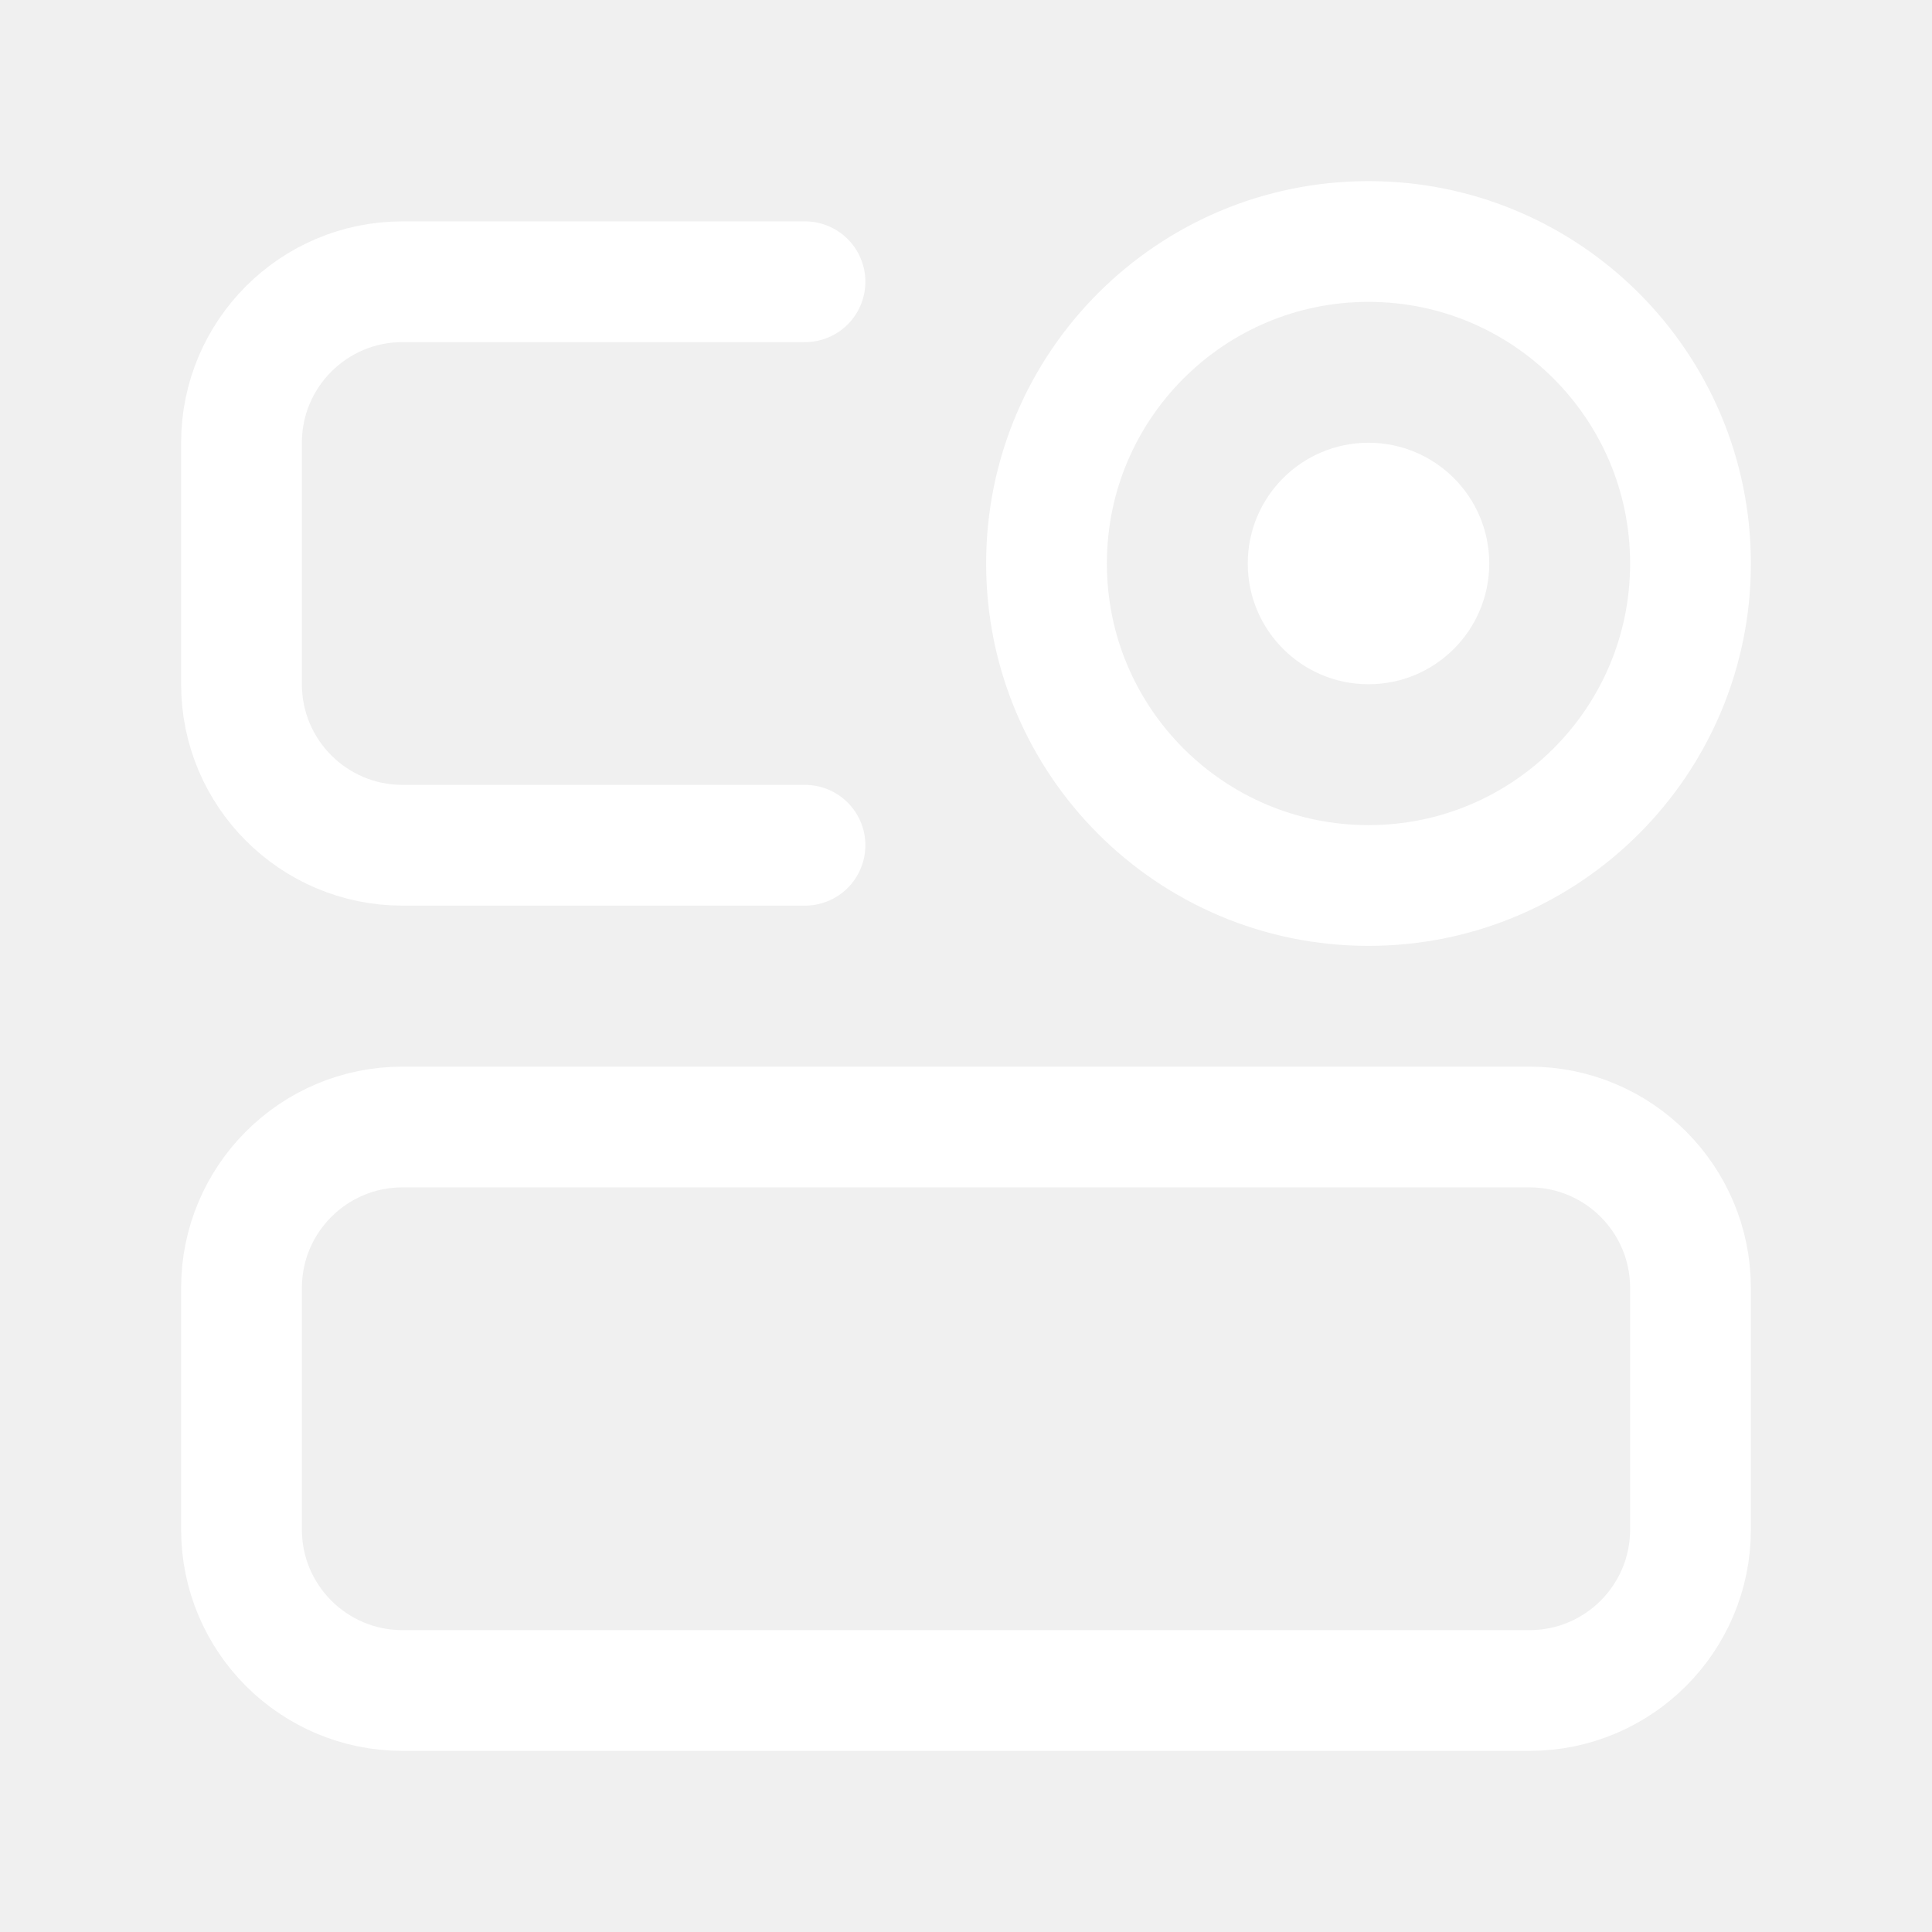
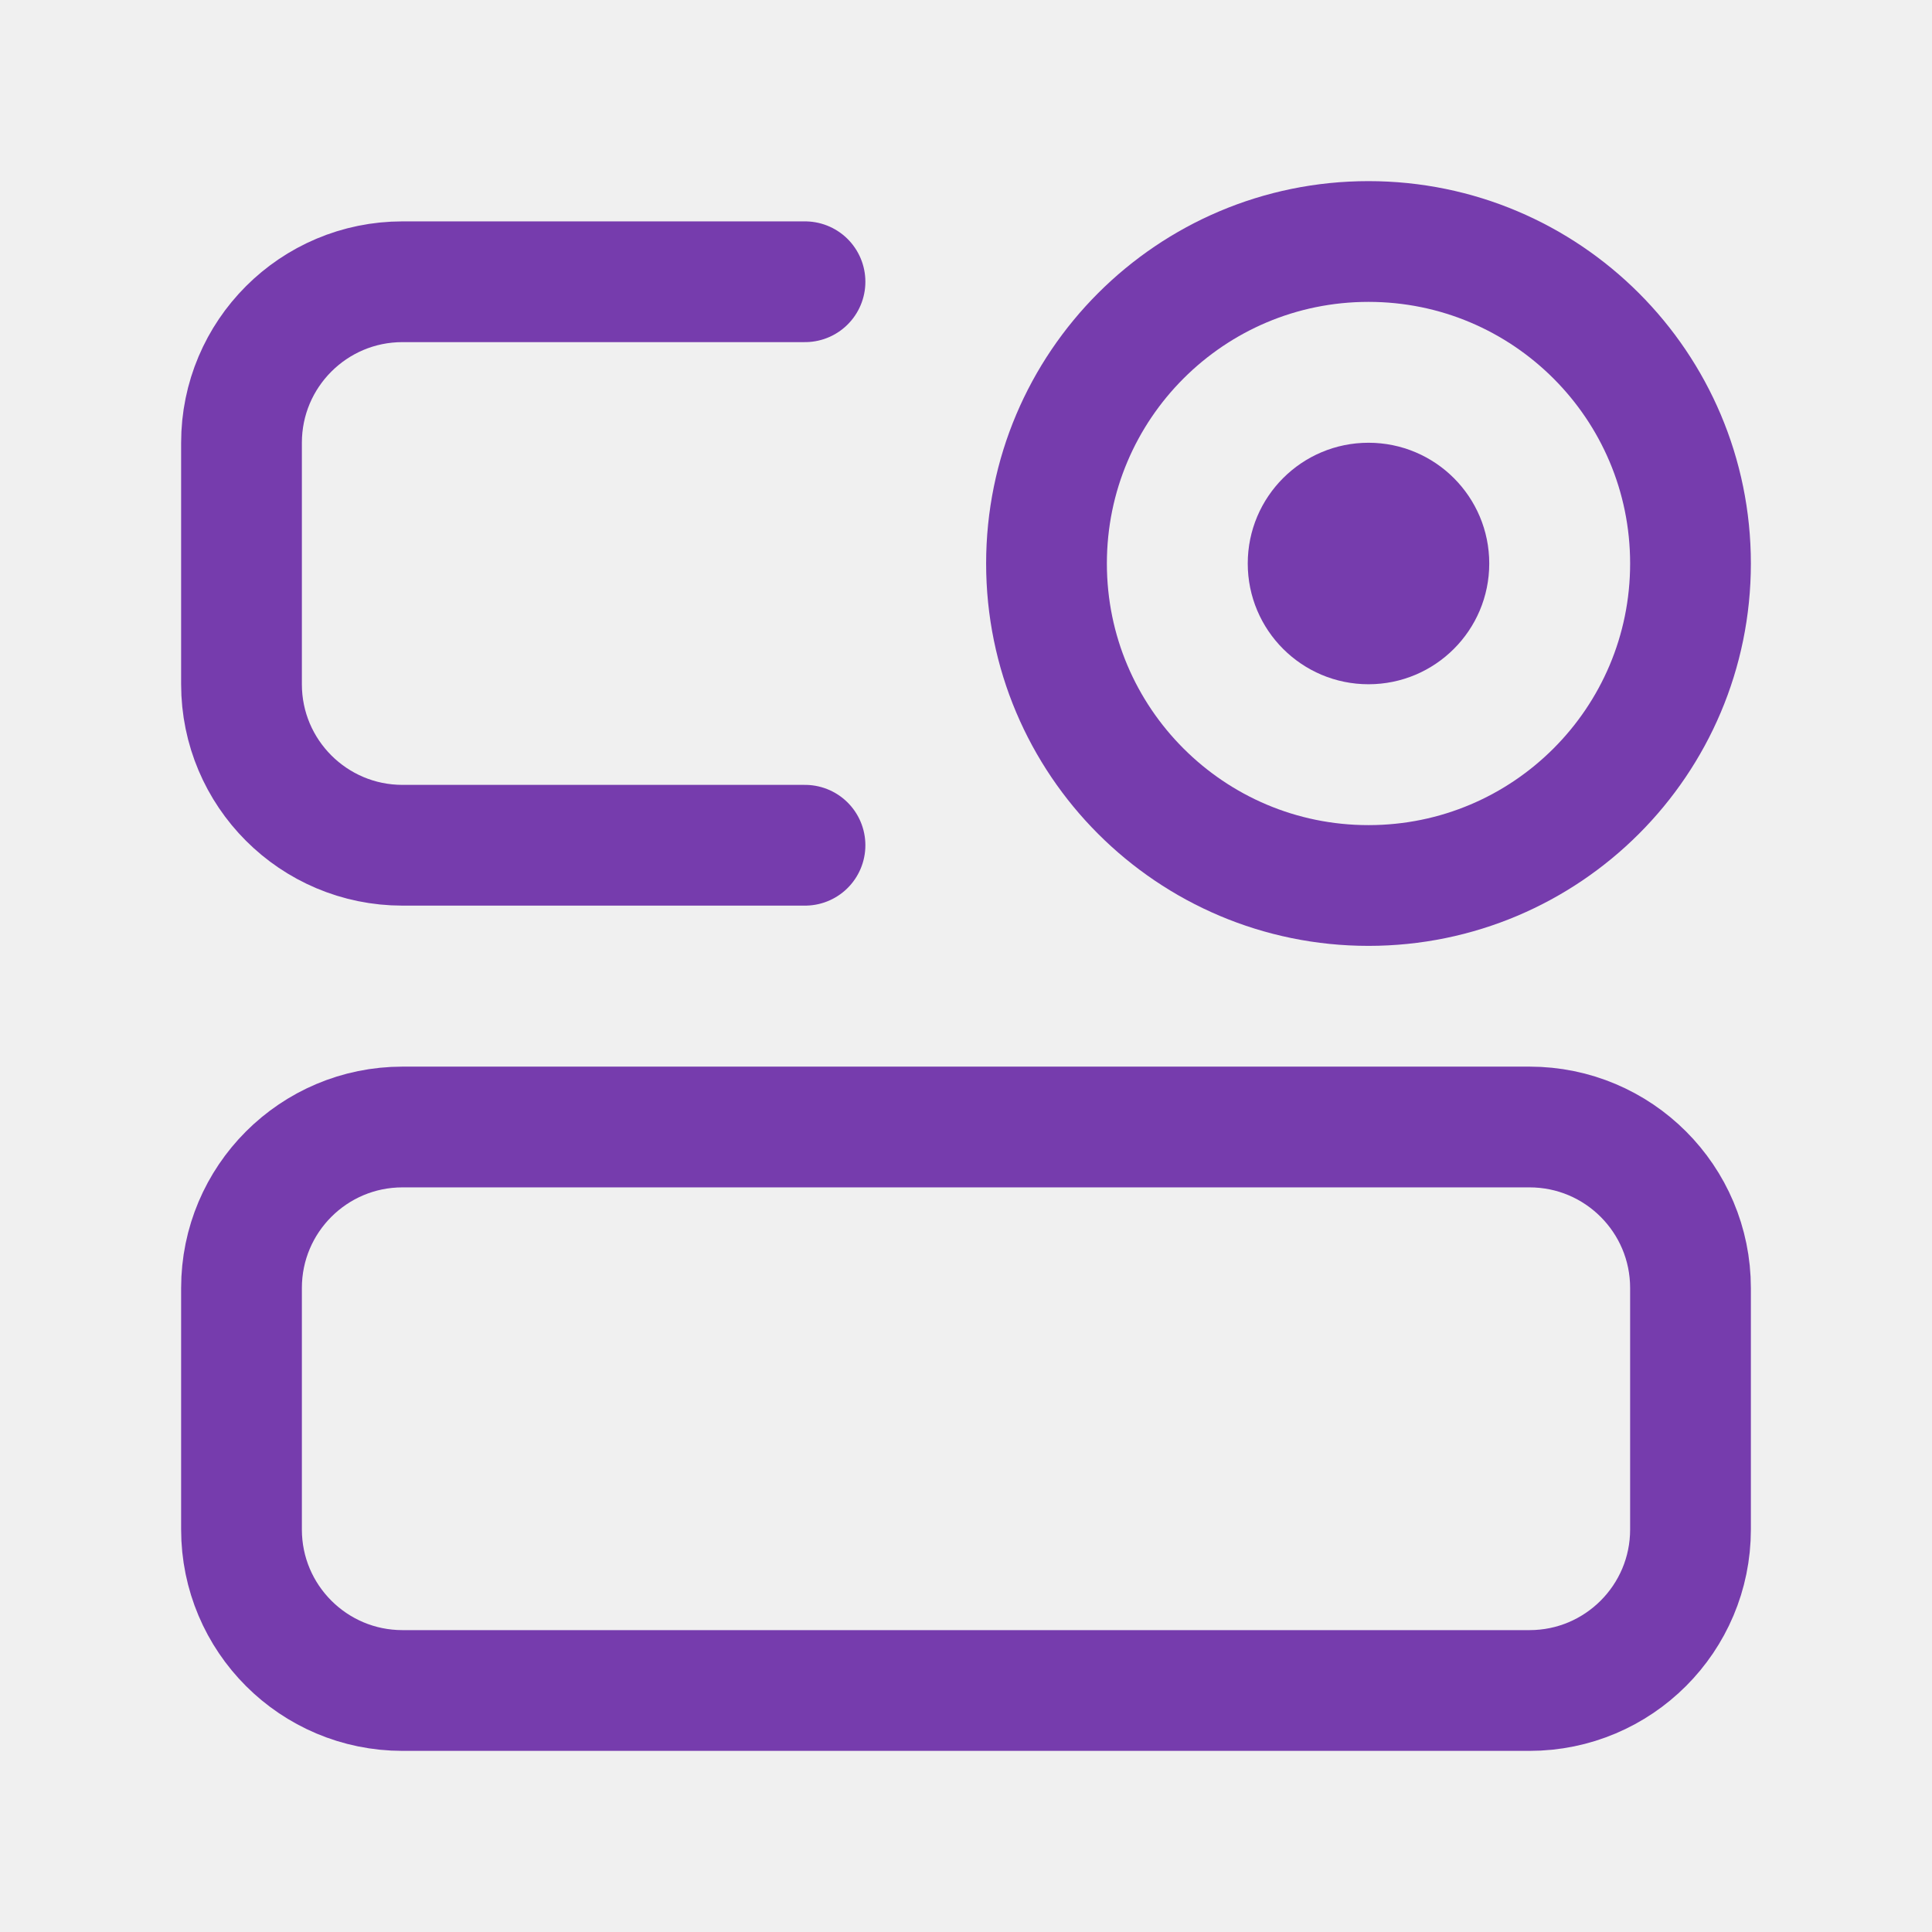
- <svg xmlns="http://www.w3.org/2000/svg" width="46" height="46" fill="none" stroke="#ffffff" stroke-linecap="round" stroke-width="1.5" viewBox="0 0 24 24">
+ <svg xmlns="http://www.w3.org/2000/svg" width="46" height="46" fill="none" stroke="#763cad" stroke-linecap="round" stroke-width="1.5" viewBox="0 0 24 24">
  <path d="M19 14H5a2 2 0 0 0-2 2v3a2 2 0 0 0 2 2h14a2 2 0 0 0 2-2v-3a2 2 0 0 0-2-2Z" />
  <path d="M10 3.5H5a2 2 0 0 0-2 2v3a2 2 0 0 0 2 2h5" />
  <path d="M17 11a4 4 0 1 0 0-8 4 4 0 0 0 0 8Z" />
-   <path fill="#ffffff" stroke="none" d="M17 8.5a1.5 1.5 0 1 0 0-3 1.5 1.5 0 0 0 0 3Z" />
+   <path fill="#763cad" stroke="none" d="M17 8.5a1.5 1.5 0 1 0 0-3 1.5 1.5 0 0 0 0 3Z" />
</svg>
